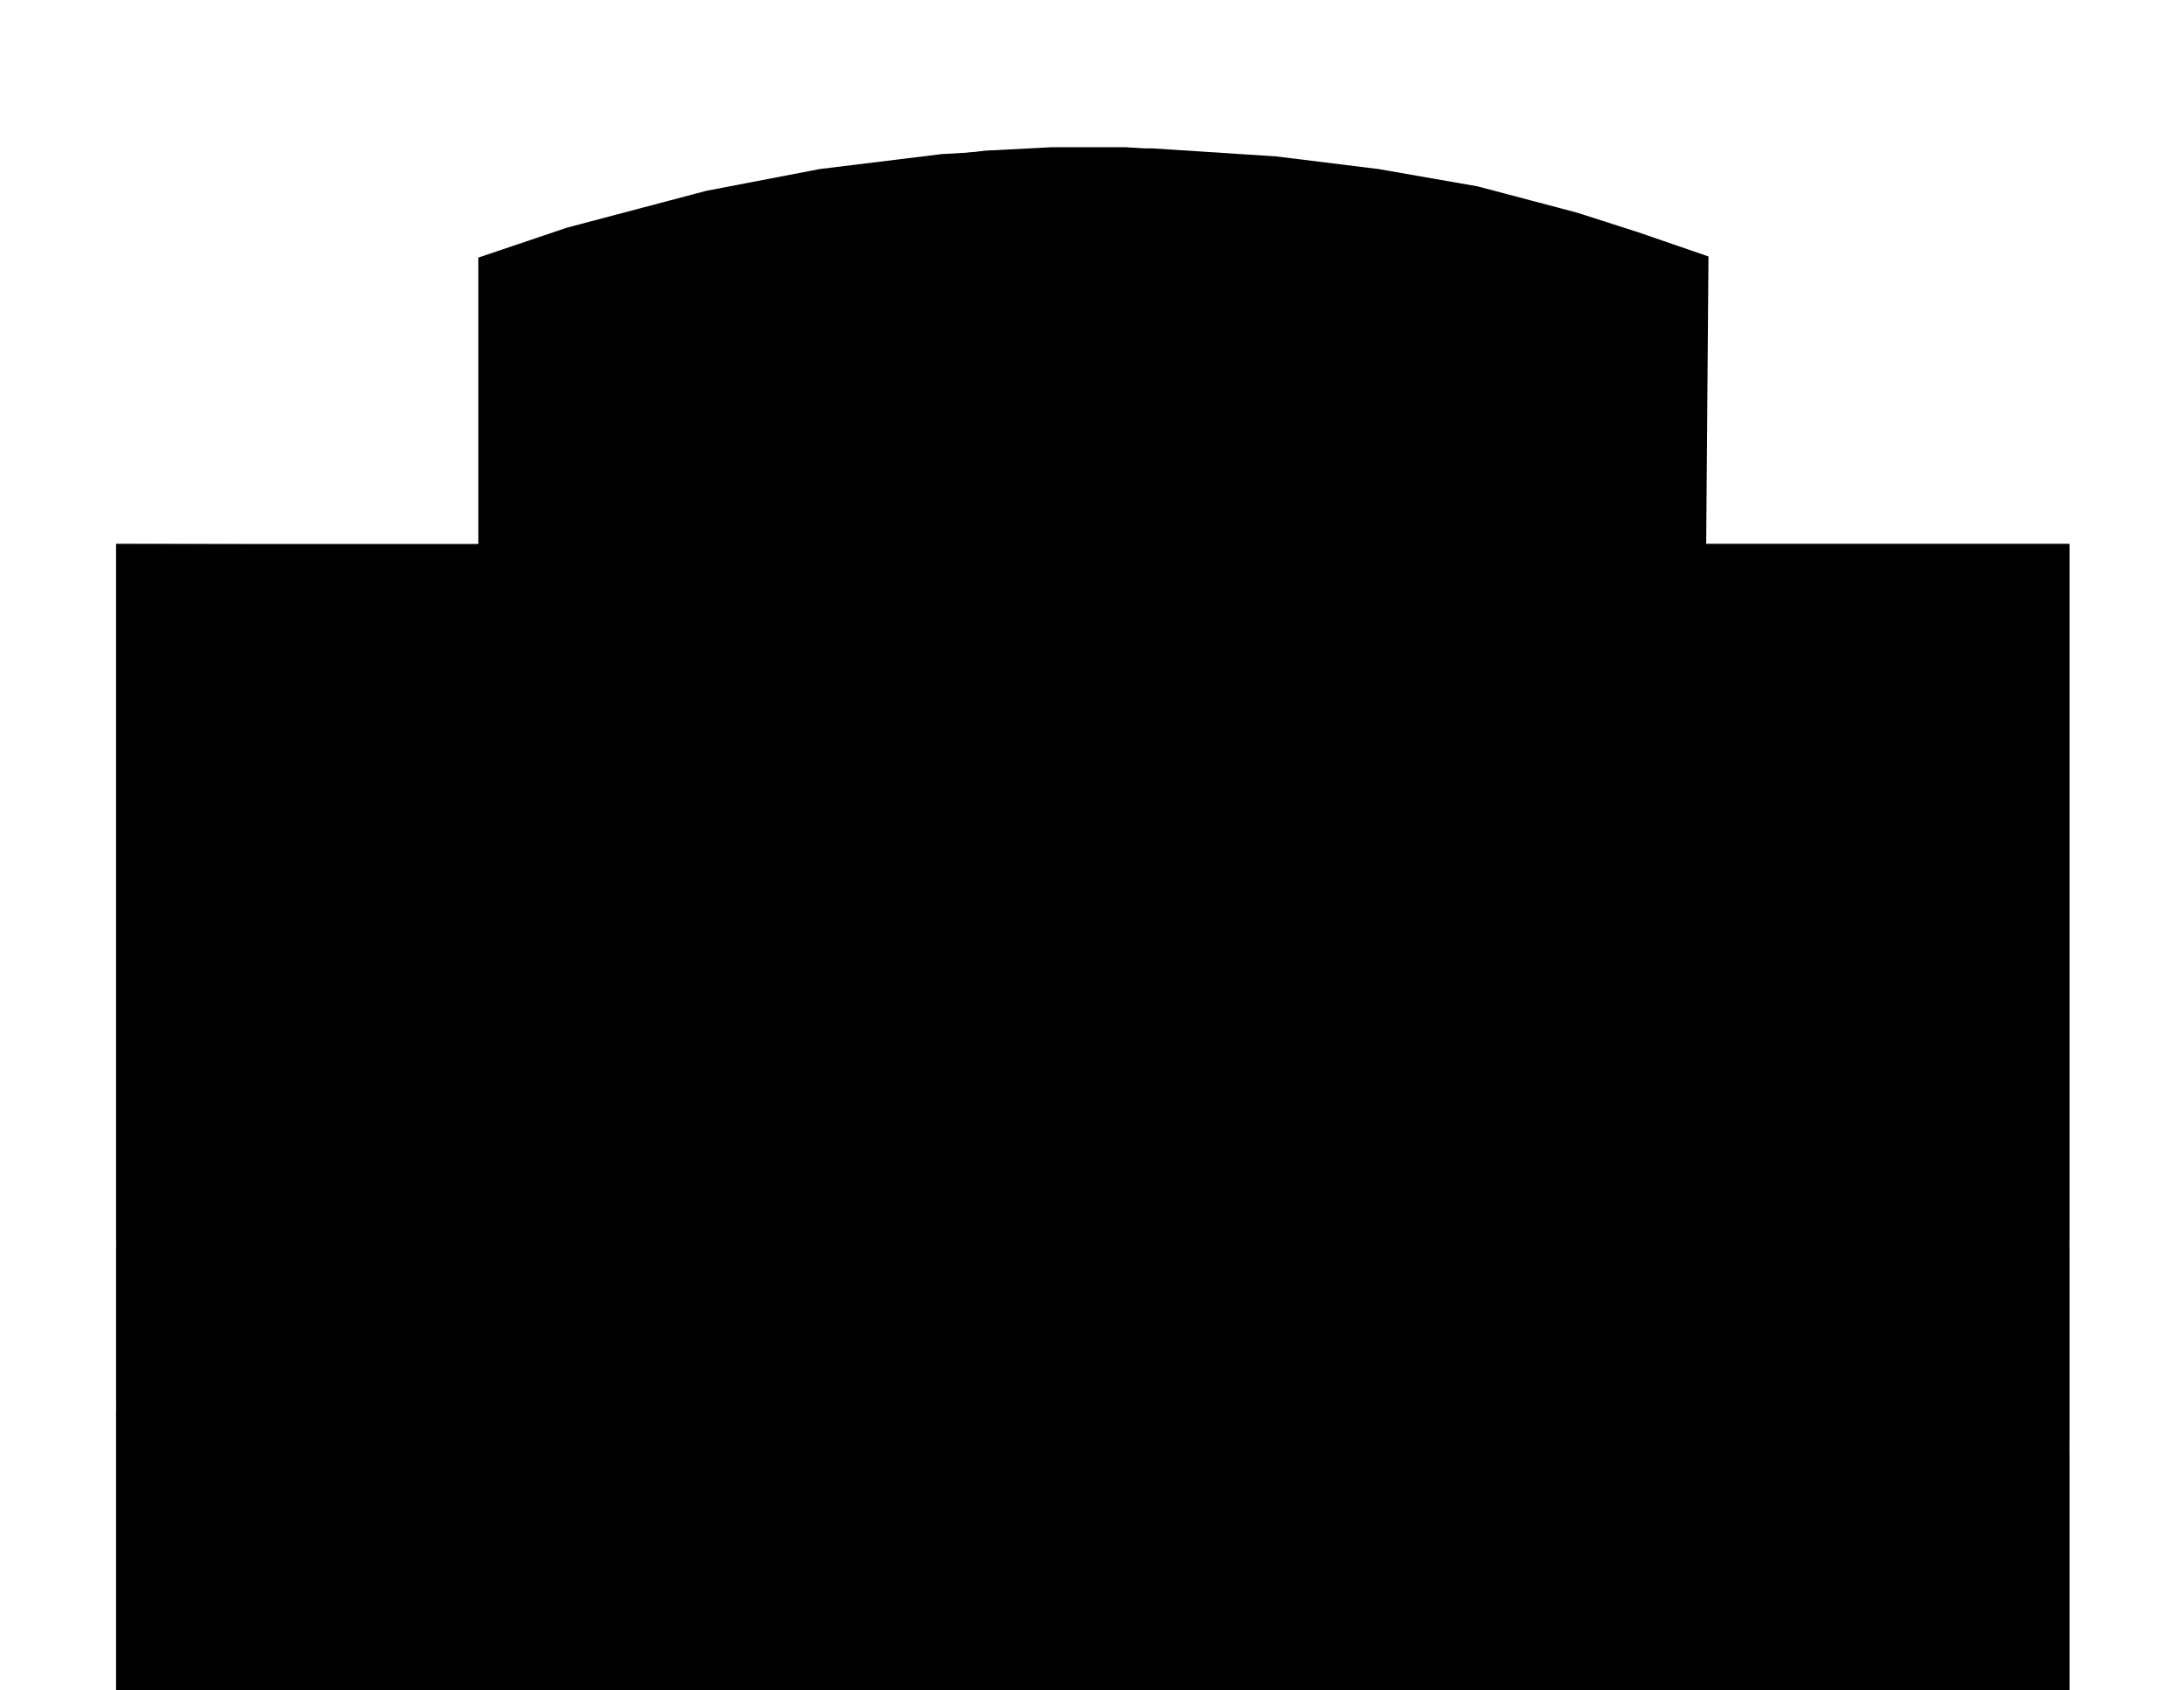
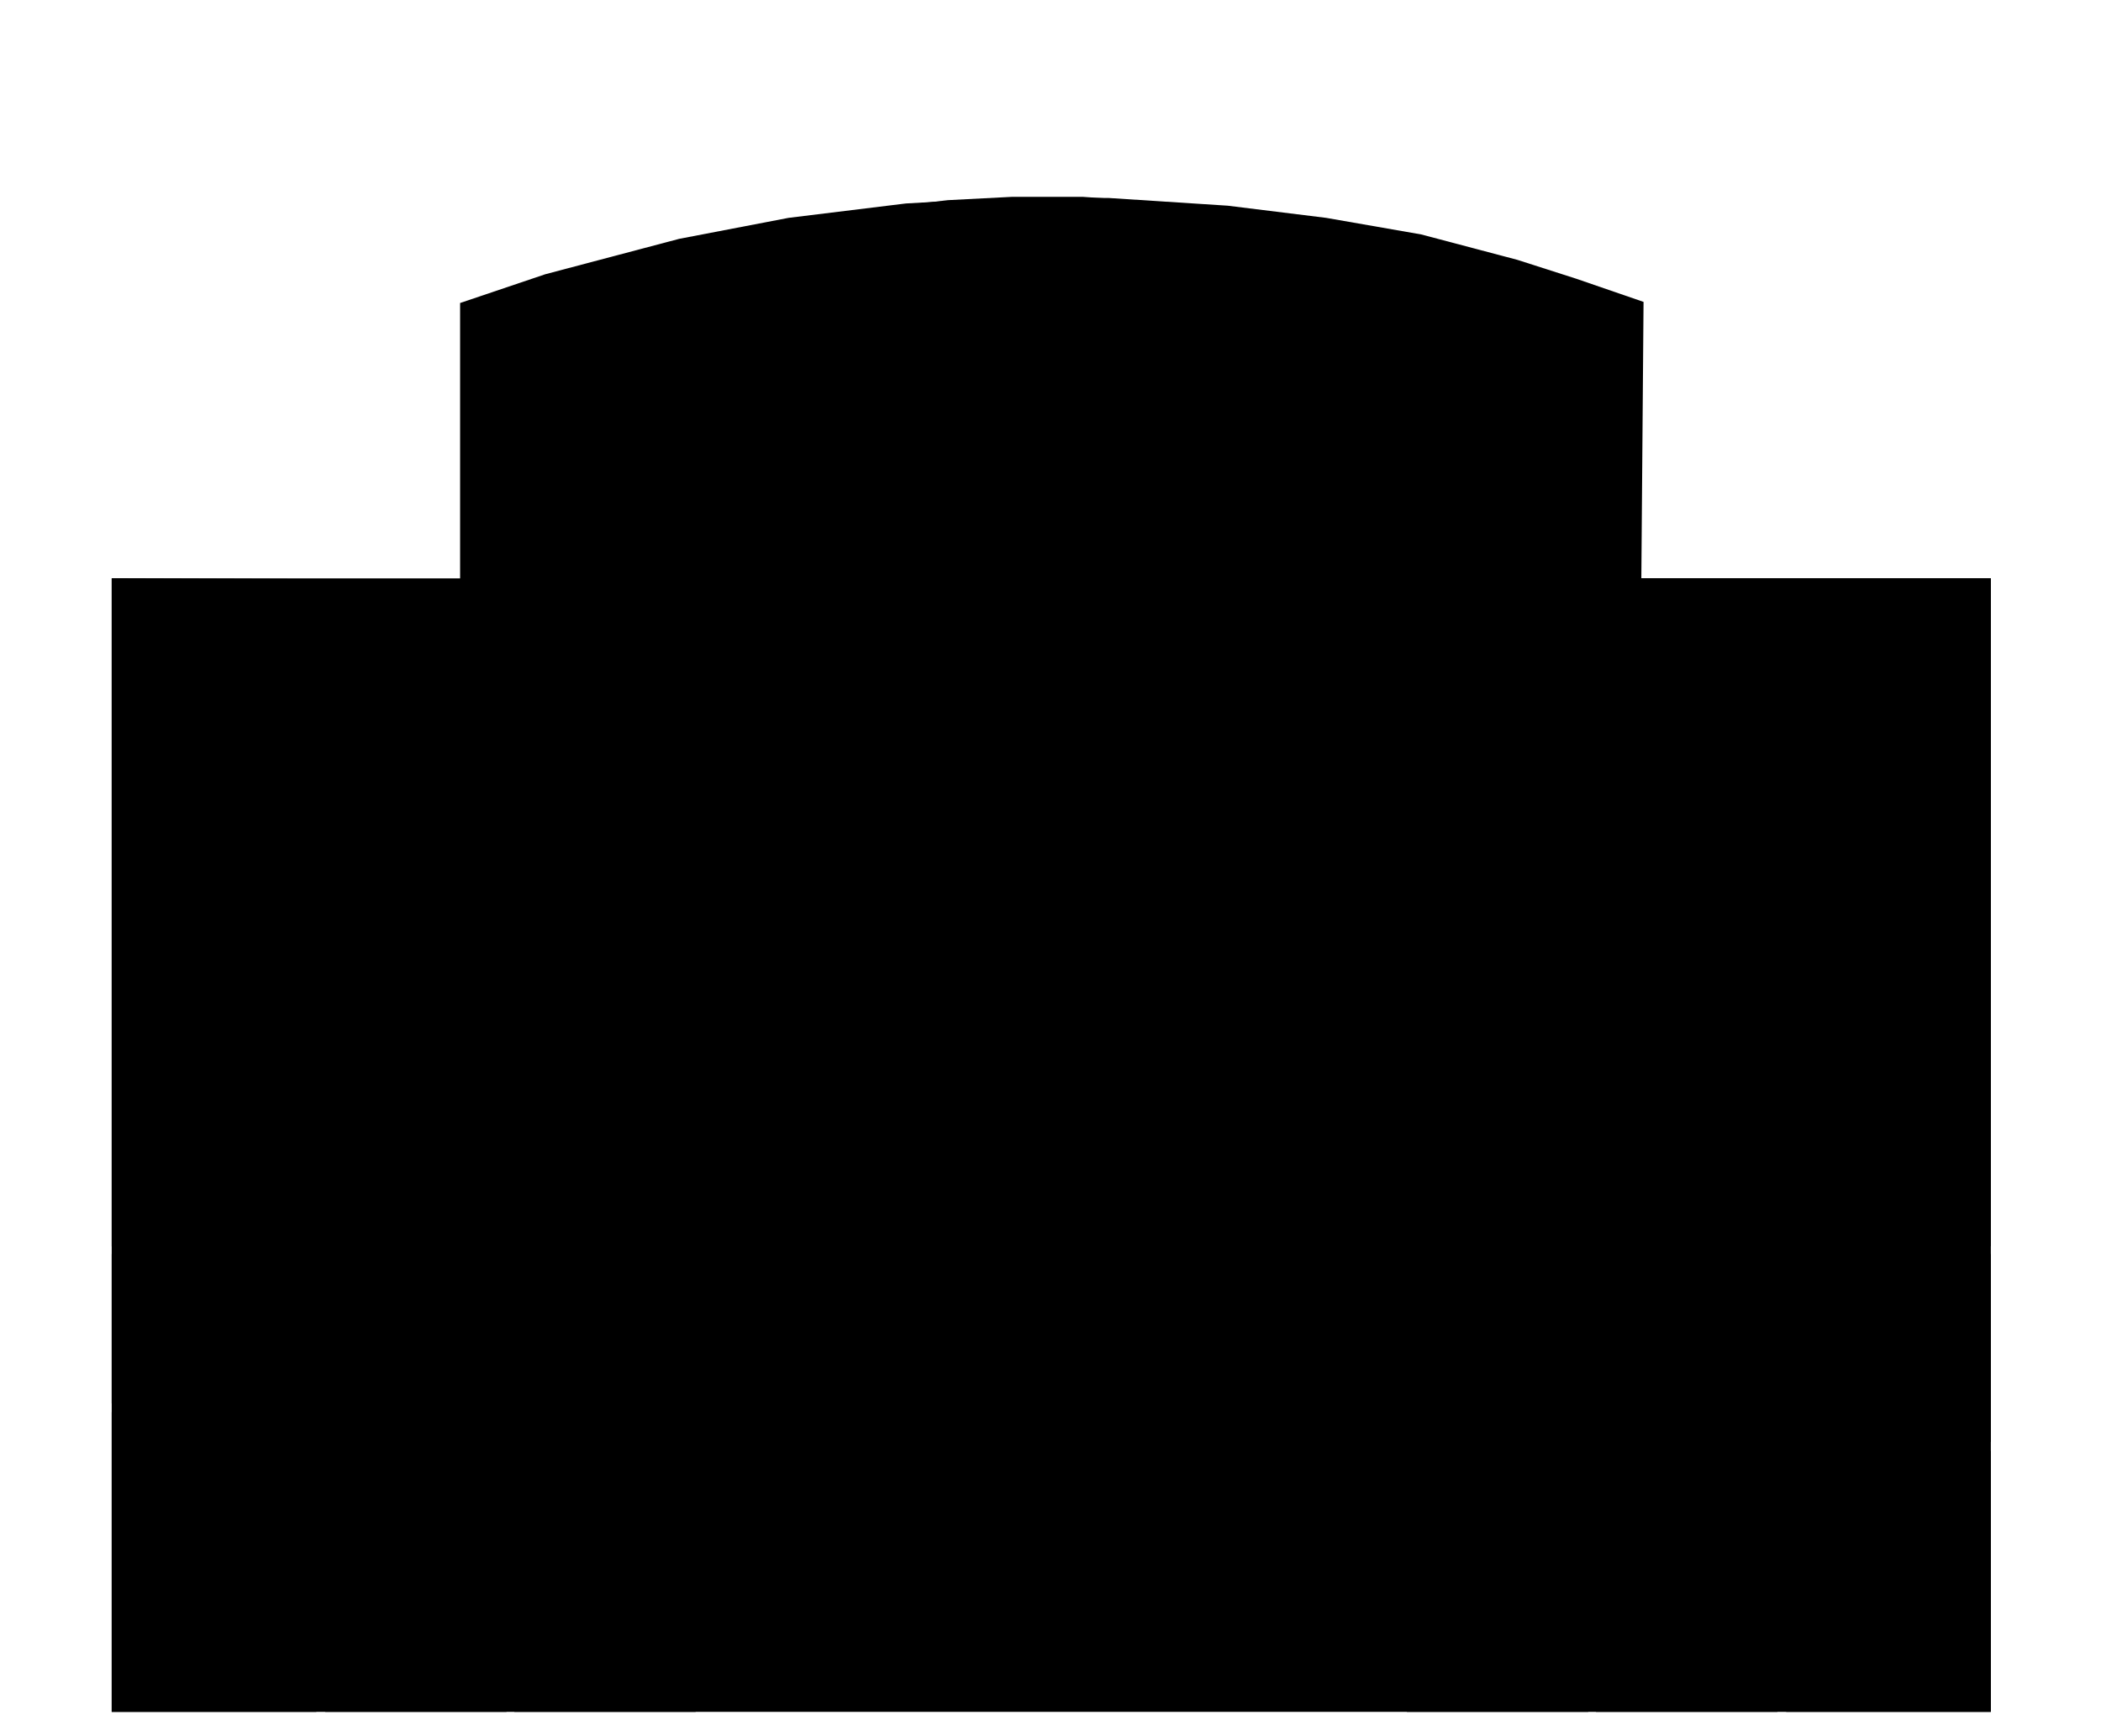
- <svg xmlns="http://www.w3.org/2000/svg" version="1.1" viewBox="100 0 1899.6 1469.4">
+ <svg xmlns="http://www.w3.org/2000/svg" version="1.1" viewBox="100 -50 1899.6 1569.4">
  <path d="m516 224 77-26 121-32 99-19 106-13 87-5h96l108 7 89 11 86 15 87 23 53 17 61 21-2 250h316v1025H201V473l315 1z" id="floor" />
  <path d="M485 1084h286v170H485z" id="_5110" />
  <path d="M201 1084h185v135H201Z" id="_5108" />
  <path d="M201 1227h185v271H201z" id="_5106" />
  <path d="M394 1344h164v154H394z" id="_5104" />
  <path d="M565 1498v-154h164v154z" id="_5102" />
  <path d="M1372 1344h164v154h-164z" id="_5202" />
  <path d="M1543 1344h164v154h-164z" id="_5204" />
  <path d="M1529 1084h178v170h-178z" id="_5208" />
  <path d="M1715 1084h185v170h-185z" id="_5208a" />
  <path d="M1715 1262h185v236h-185z" id="_5206" />
  <path d="M1387 1084h135v170h-135z" id="_5210" />
  <path d="M201 473h667v90h-1v8h39l8 16 6 14 6 16 5 11 6 18 4 14 3 14 4 19 4 21 3 25 1 20v24l-1 20-2 24-2 17-3 17-5 19-4 17-6 19-5 12-4 11-6 15-7 14-5 11h-39v8h1v90H201z" id="_5114" />
  <path d="M1900 473h-667v90h1v8h-39l-8 16-6 14-7 16-4 11-6 18-4 14-3 14-5 19-3 21-3 25-1 20v44l3 24 2 17 3 17 4 19 5 17 6 19 4 12 4 11 7 15 6 14 6 11h39v8h-1v90h667z" id="_5216" />
  <path d="M778 1084h179v136h-75v34H778z" id="_5112" />
  <path d="M897 241h316V139h-2l-20-2-40-4-72-5h-64l-58 3-60 7z" id="_5304" />
</svg>
